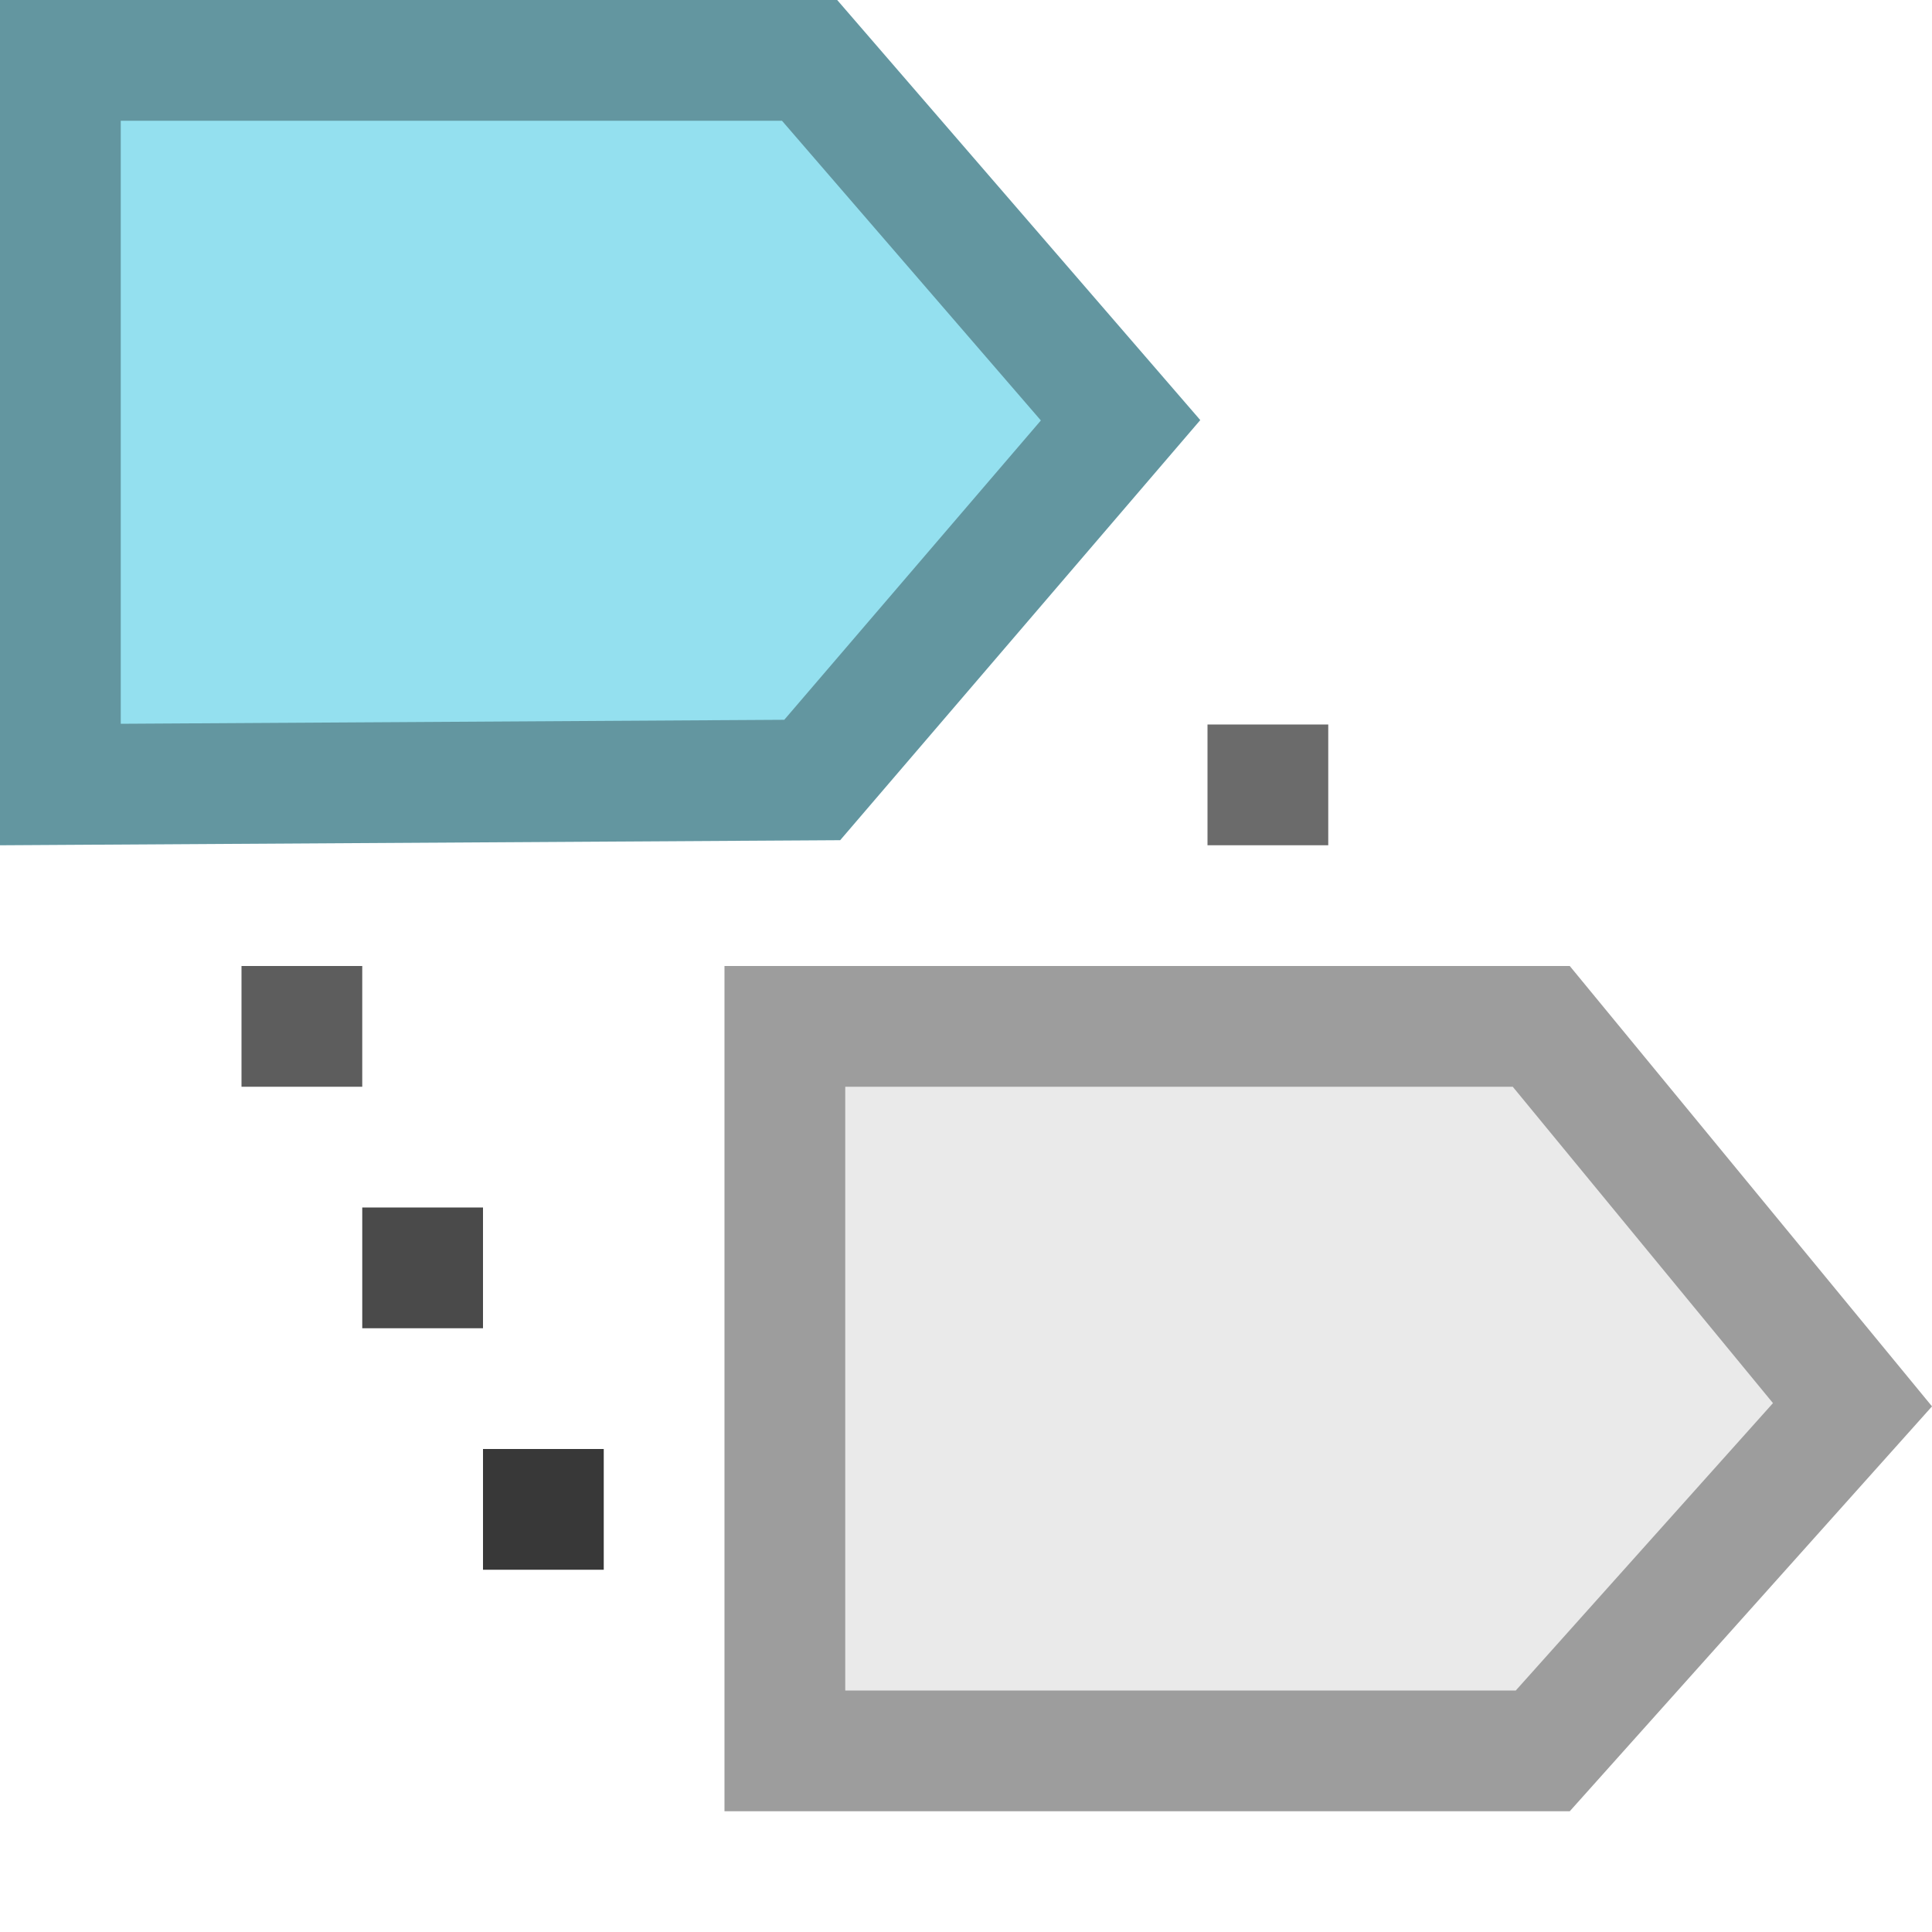
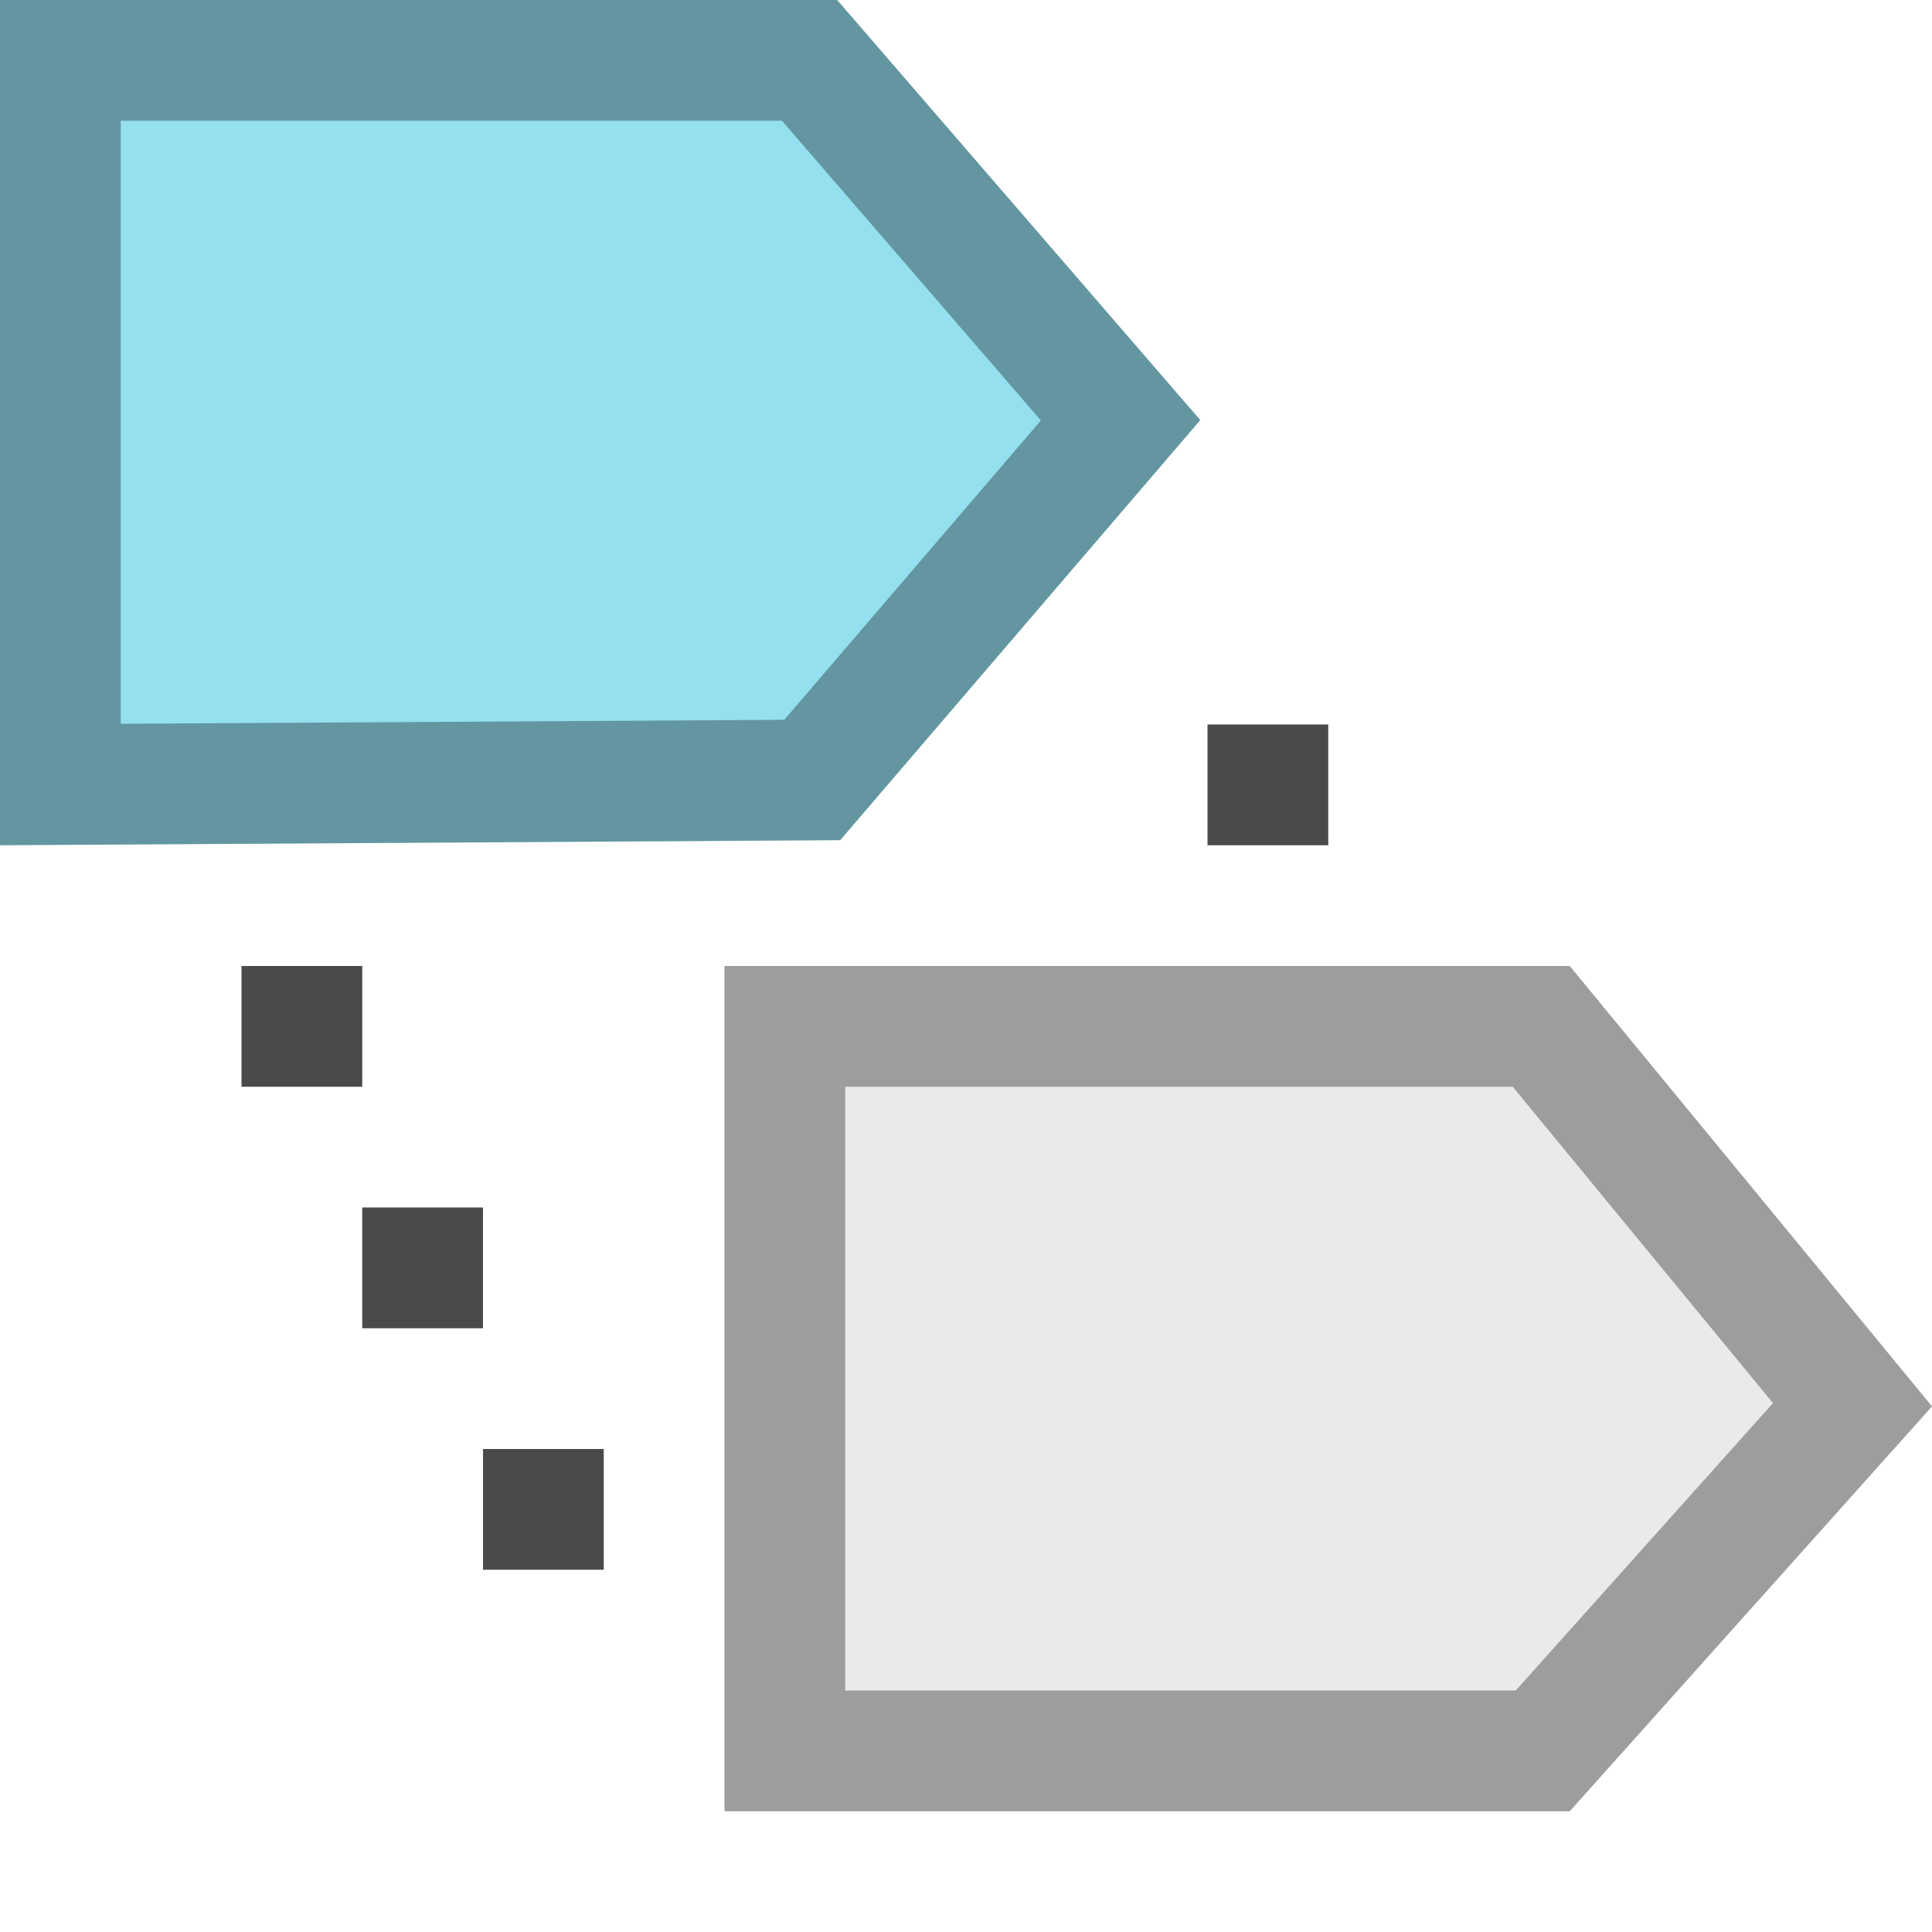
<svg xmlns="http://www.w3.org/2000/svg" version="1.1" id="Vector_Icons" x="0px" y="0px" width="16px" height="16px" viewBox="0 0 16 16" style="enable-background:new 0 0 16 16;" xml:space="preserve">
  <style type="text/css">
- 	.st0{fill:#FFC36D;stroke:#000000;stroke-miterlimit:10;}
- 	.st1{fill:#94E0EF;}
- 	.st2{opacity:0.33;}
- 	.st3{fill:#E9F7FF;}
- 	.st4{fill:#62707C;}
- 	.st5{fill:#7A8896;}
- 	.st6{fill:#E8513D;}
- 	.st7{fill:#EAEAEA;}
- 	.st8{fill:#5D5D5D;}
- 	.st9{fill:#4A4A4A;}
- 	.st10{fill:#383838;}
- 	.st11{fill:#6B6B6B;}
- 	.st12{fill:#FFC36D;}
- 	.st13{fill:#FBDC7C;}
- 	.st14{fill:#ADAEAF;}
- 	.st15{fill:#CDCDCE;}
- 	.st16{fill:#AAABAC;}
- 	.st17{fill:#C8C9CA;}
- 	.st18{fill:#A8A9AA;}
- 	.st19{fill:#C5C6C7;}
- 	.st20{fill:#887440;}
- 	.st21{fill:#9D8546;}
- 	.st22{fill:#AB9867;}
- 	.st23{fill:#D3B25F;}
- 	.st24{fill:#CCCCCC;}
- 	.st25{fill:#818181;}
- 	.st26{fill:#7C7C7C;}
- 	.st27{fill:#A3A3A3;}
- 	.st28{fill:#7D7D7D;}
- 	.st29{fill:#8D8D8D;}
- 	.st30{fill:#9CFF73;}
- 	.st31{fill:#9CFF73;stroke:#000000;stroke-miterlimit:10;}
- 	.st32{fill:none;}
+ 	.st0{fill:#E9F7FF;}
+ 	.st1{fill:#527C99;}
+ 	.st2{fill:#FFC36D;}
+ 	.st3{opacity:0.33;}
+ 	.st4{fill:#E79B00;}
+ 	.st5{fill:#CAE3FF;}
+ 	.st6{fill:#3883CE;}
+ 	.st7{fill:#FBDC7C;}
+ 	.st8{fill:#FFDB43;}
+ 	.st9{fill:none;stroke:#003399;stroke-width:1.375;stroke-miterlimit:10;}
+ 	.st10{fill:#E8513D;}
+ 	.st11{fill:#9FCBFF;}
+ 	.st12{fill:#62707C;}
+ 	.st13{fill:#7A8896;}
+ 	.st14{fill:#57BFFF;}
+ 	.st15{fill:#E69D35;}
+ 	.st16{fill:#9CFF73;}
+ 	.st17{fill:none;stroke:#000000;stroke-miterlimit:10;}
+ 	.st18{fill:#EAEAEA;}
+ 	.st19{fill:#E57067;}
+ 	.st20{fill:#94E0EF;}
+ 	.st21{fill:#4A4A4A;}
+ 	.st22{fill:#727272;}
+ 	.st23{fill:#EDEDED;}
+ 	.st24{fill:#5B5B5B;}
+ 	.st25{fill:#E9E9E9;}
+ 	.st26{opacity:0.4;}
+ 	.st27{opacity:0.15;}
+ 	.st28{fill:#C3E3FF;}
+ 	.st29{fill:#0084D3;}
+ 	.st30{opacity:0.5;fill:#E9F7FF;}
+ 	.st31{opacity:0.66;}
</style>
  <g>
-     <polygon class="st1" points="6.933,0 0,0 0,7 6.958,6.958 9.94,3.479  " />
-     <g class="st2">
+     <polygon class="st20" points="6.933,0 0,0 0,7 6.958,6.958 9.94,3.479  " />
+     <g class="st3">
      <path d="M6.476,1L8.62,3.482L6.495,5.961L1,5.994V1H6.476 M6.933,0H0v7l6.958-0.042L9.94,3.479L6.933,0L6.933,0z" />
    </g>
  </g>
  <g>
-     <polygon class="st7" points="13,8 6,8 6,15 13,15 16,11.647  " />
-     <g class="st2">
+     <polygon class="st18" points="13,8 6,8 6,15 13,15 16,11.647  " />
+     <g class="st3">
      <path d="M12.528,9l2.155,2.62L12.553,14H7V9H12.528 M13,8H6v7h7l3-3.353L13,8L13,8z" />
    </g>
  </g>
-   <g>
-     <rect x="2" y="8" class="st8" width="1" height="1" />
-     <rect x="3" y="10" class="st9" width="1" height="1" />
-     <rect x="4" y="12" class="st10" width="1" height="1" />
-     <rect x="10" y="6" class="st11" width="1" height="1" />
-   </g>
+   <rect x="2" y="8" class="st21" width="1" height="1" />
+   <rect x="3" y="10" class="st21" width="1" height="1" />
+   <rect x="4" y="12" class="st21" width="1" height="1" />
+   <rect x="10" y="6" class="st21" width="1" height="1" />
</svg>
